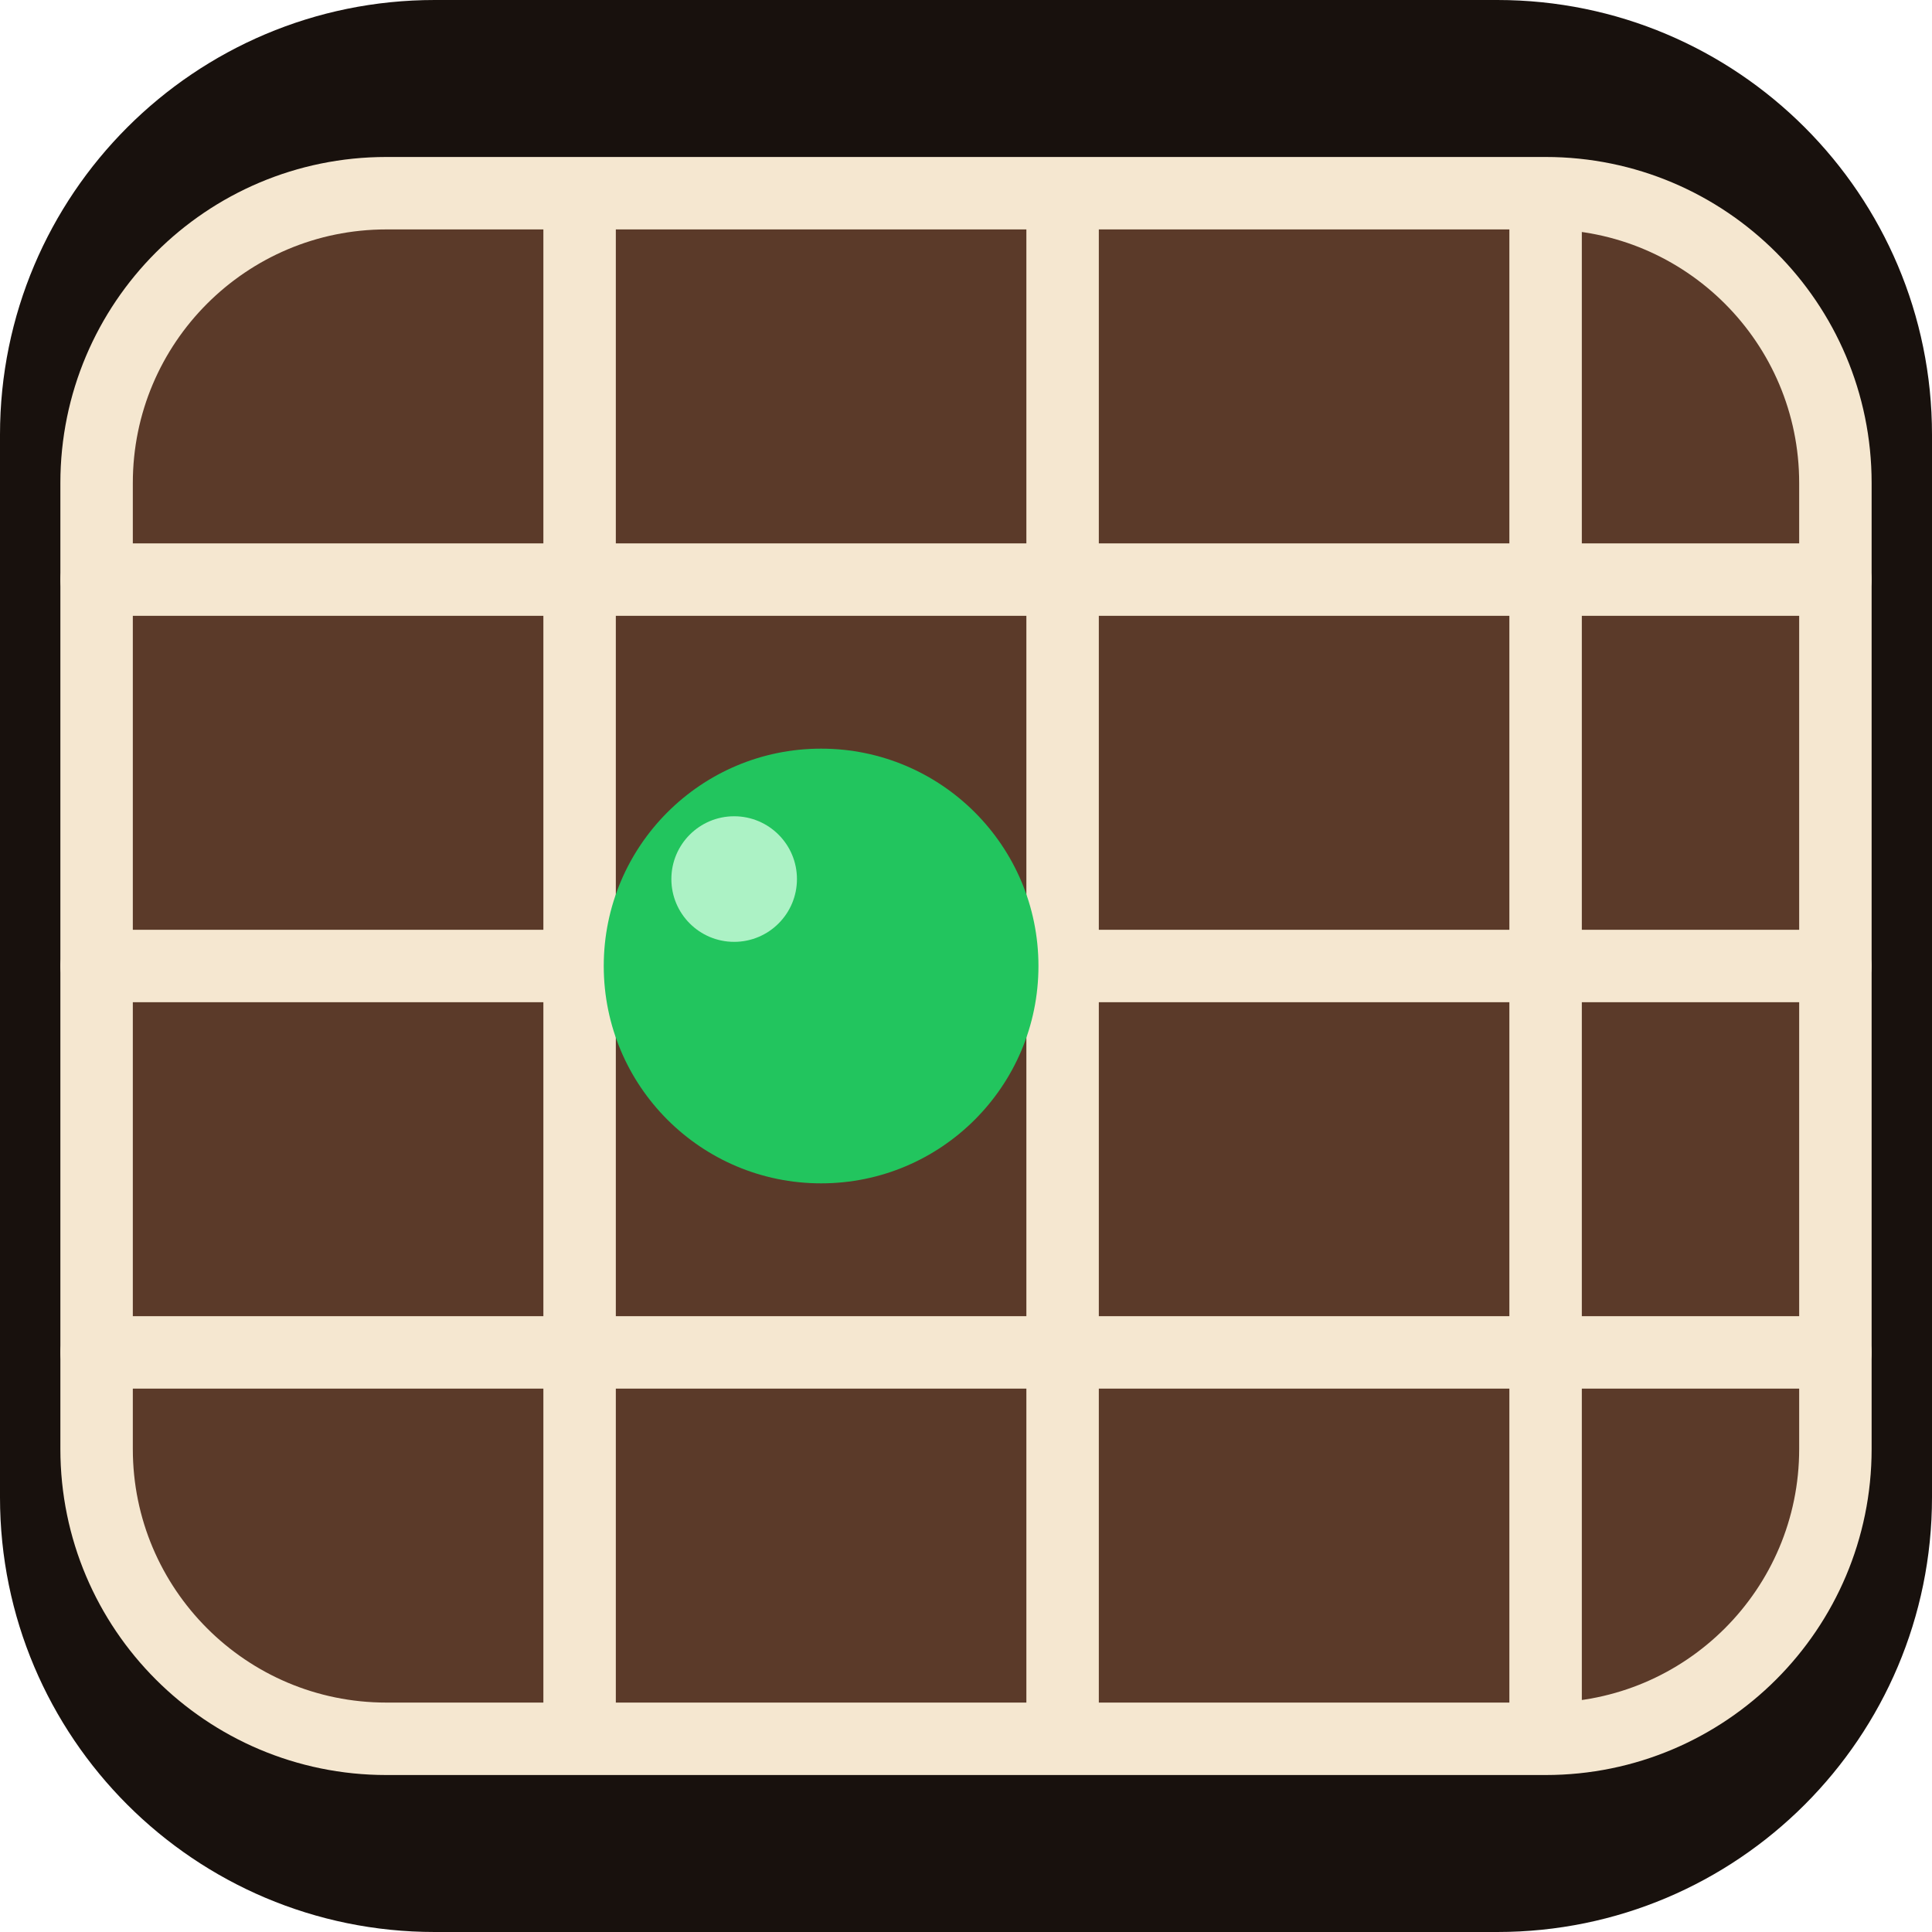
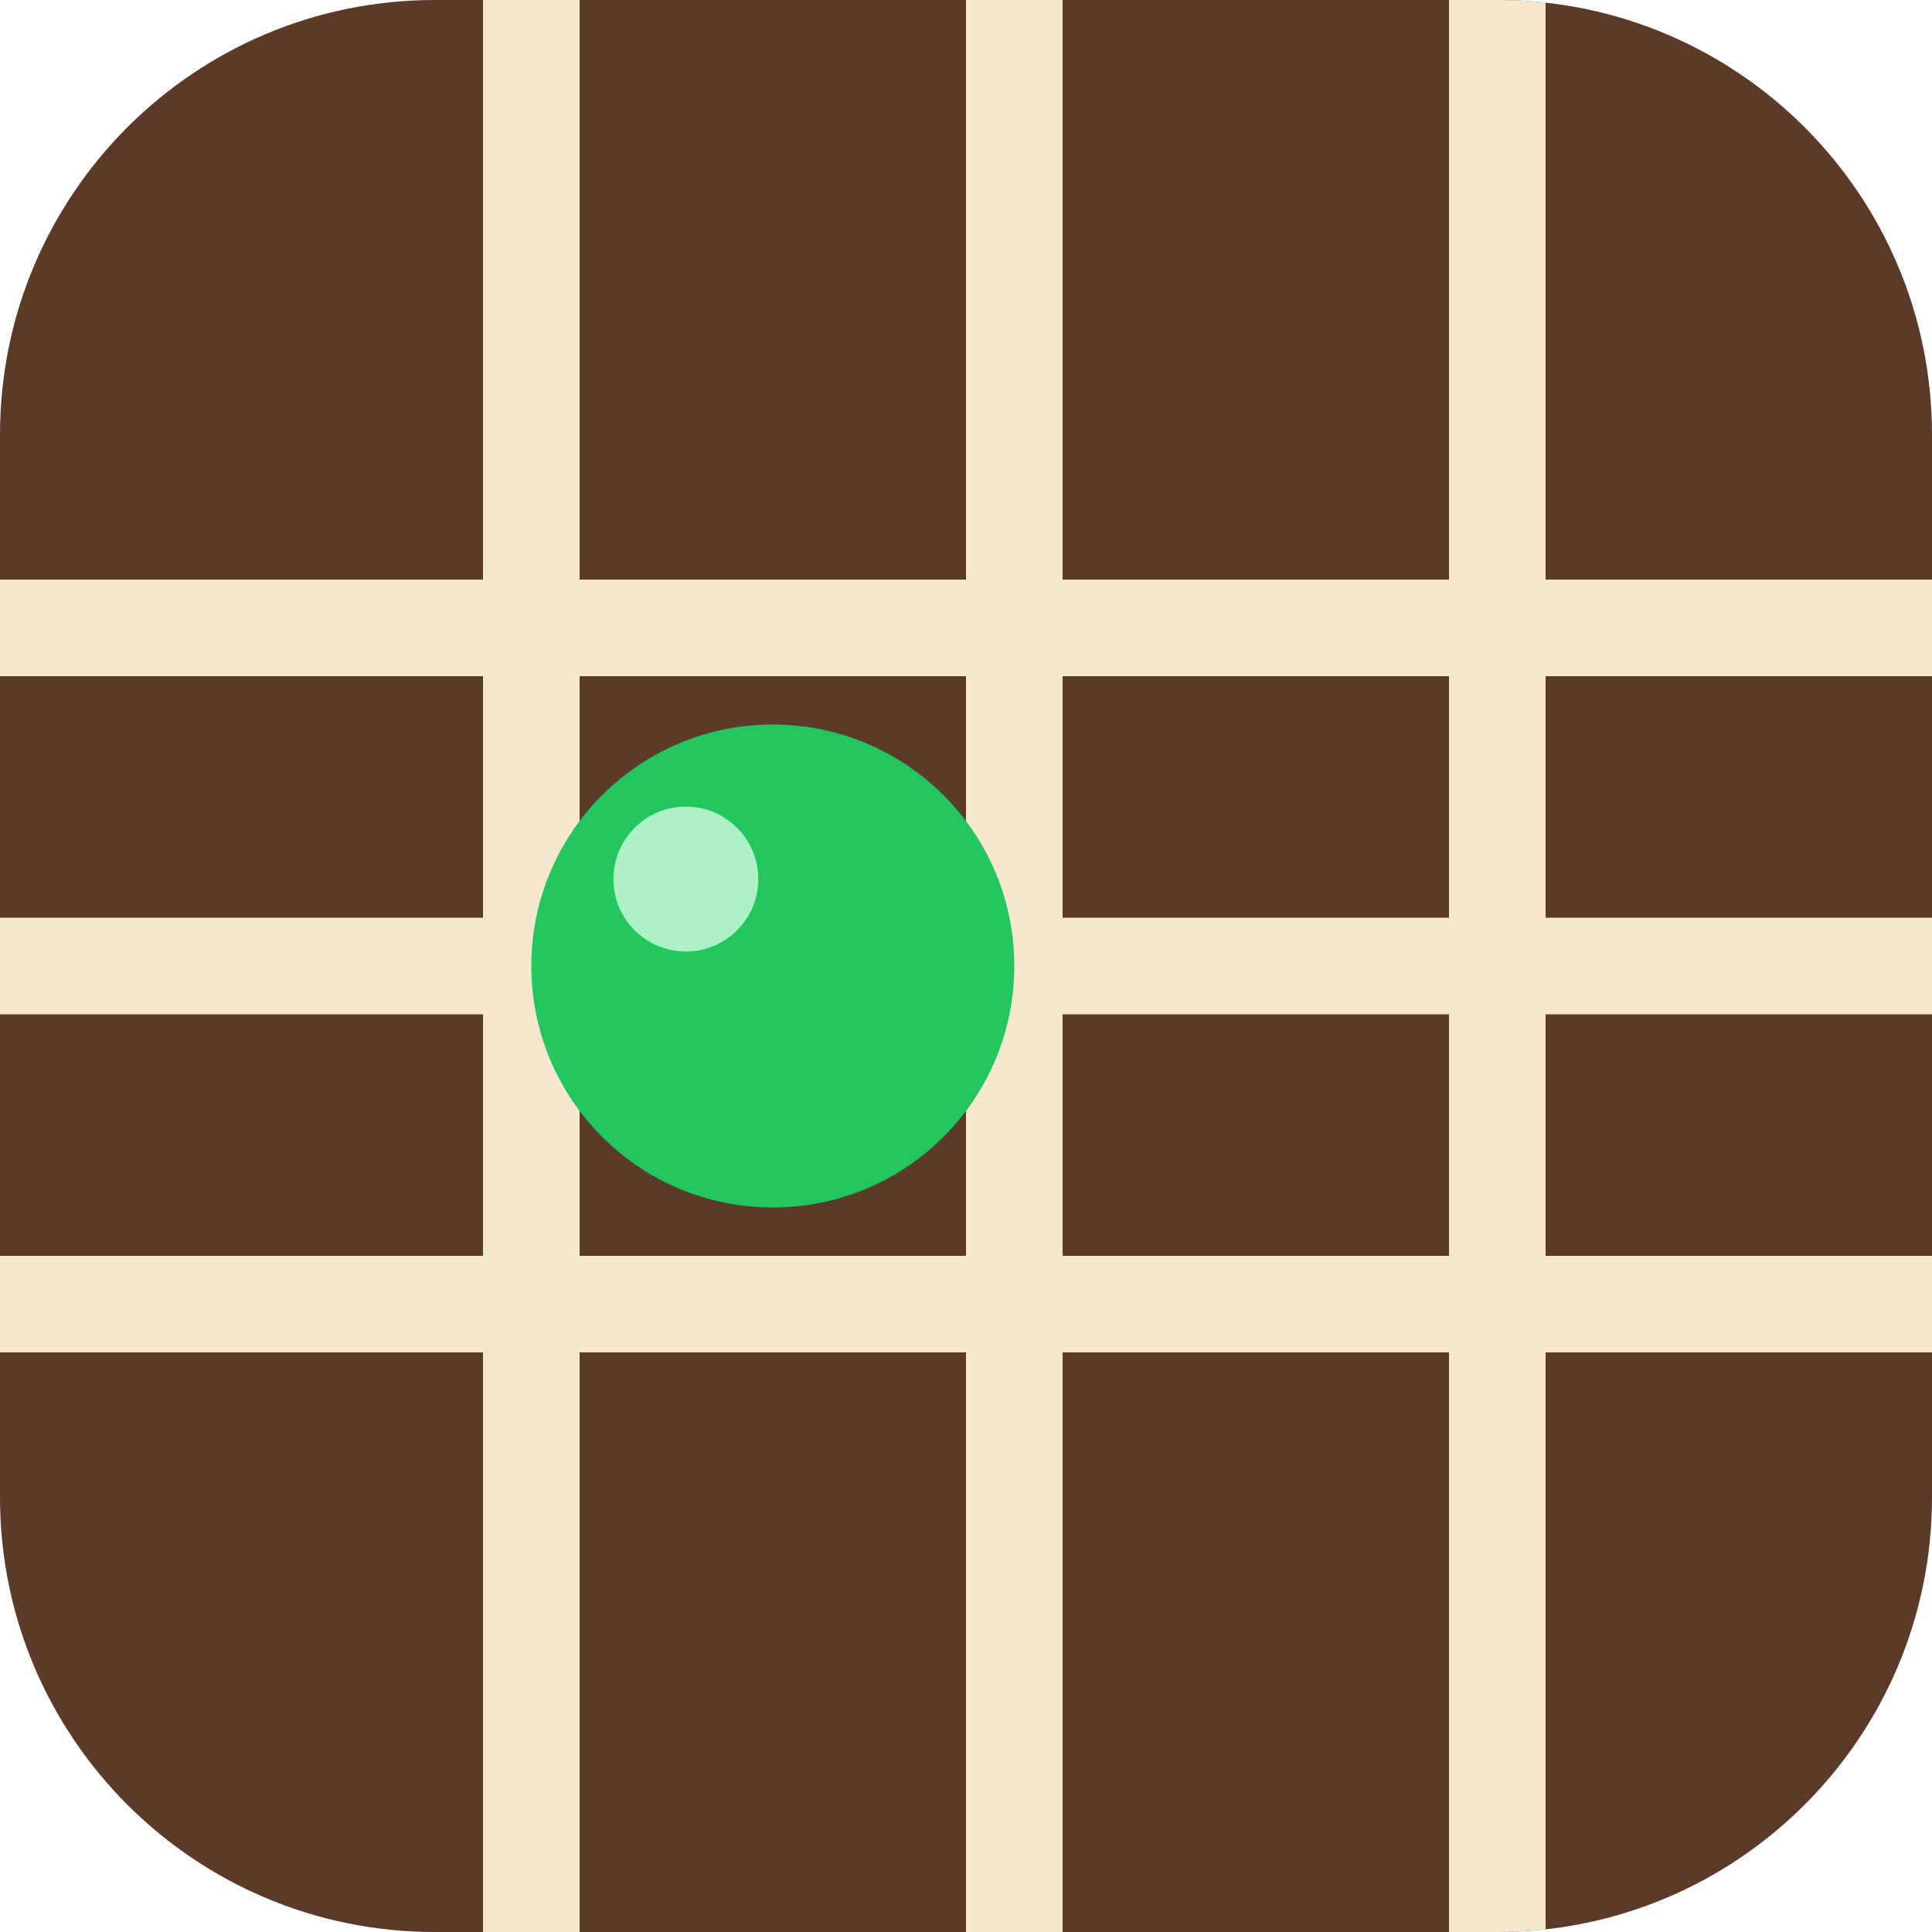
<svg xmlns="http://www.w3.org/2000/svg" viewBox="0 0 40 40">
-   <rect width="40" height="40" rx="9" fill="#18110d" />
-   <rect x="2" y="4" width="36" height="32" rx="6" fill="#5b3a29" stroke="#f5e7d0" stroke-width="1.5" />
-   <g stroke="#f5e7d0" stroke-linecap="round" stroke-width="1.5">
-     <line x1="2" y1="12" x2="38" y2="12" />
-     <line x1="2" y1="20" x2="38" y2="20" />
-     <line x1="2" y1="28" x2="38" y2="28" />
+   <defs>
+     <clipPath id="c">
+       <rect width="40" height="40" rx="9" />
+     </clipPath>
+   </defs>
+   <g clip-path="url(#c)">
+     <rect width="40" height="40" fill="#5b3a29" />
+     <g stroke="#f5e7d0" stroke-linecap="round" stroke-width="2">
+       <line x1="0" y1="13" x2="40" y2="13" />
+       <line x1="0" y1="20" x2="40" y2="20" />
+       <line x1="0" y1="27" x2="40" y2="27" />
+     </g>
+     <g stroke="#f5e7d0" stroke-width="2">
+       <line x1="11" y1="0" x2="11" y2="40" />
+       <line x1="21" y1="0" x2="21" y2="40" />
+       <line x1="31" y1="0" x2="31" y2="40" />
+     </g>
+     <circle cx="16" cy="20" r="5" fill="#22c55e" />
+     <circle cx="14.2" cy="18.2" r="1.5" fill="#bbf7d0" opacity="0.9" />
  </g>
-   <g stroke="#f5e7d0" stroke-width="1.5">
-     <line x1="12" y1="4" x2="12" y2="36" />
-     <line x1="22" y1="4" x2="22" y2="36" />
-     <line x1="32" y1="4" x2="32" y2="36" />
-   </g>
-   <circle cx="17" cy="20" r="4.5" fill="#22c55e" />
-   <circle cx="15.2" cy="18.2" r="1.3" fill="#bbf7d0" opacity="0.9" />
</svg>
